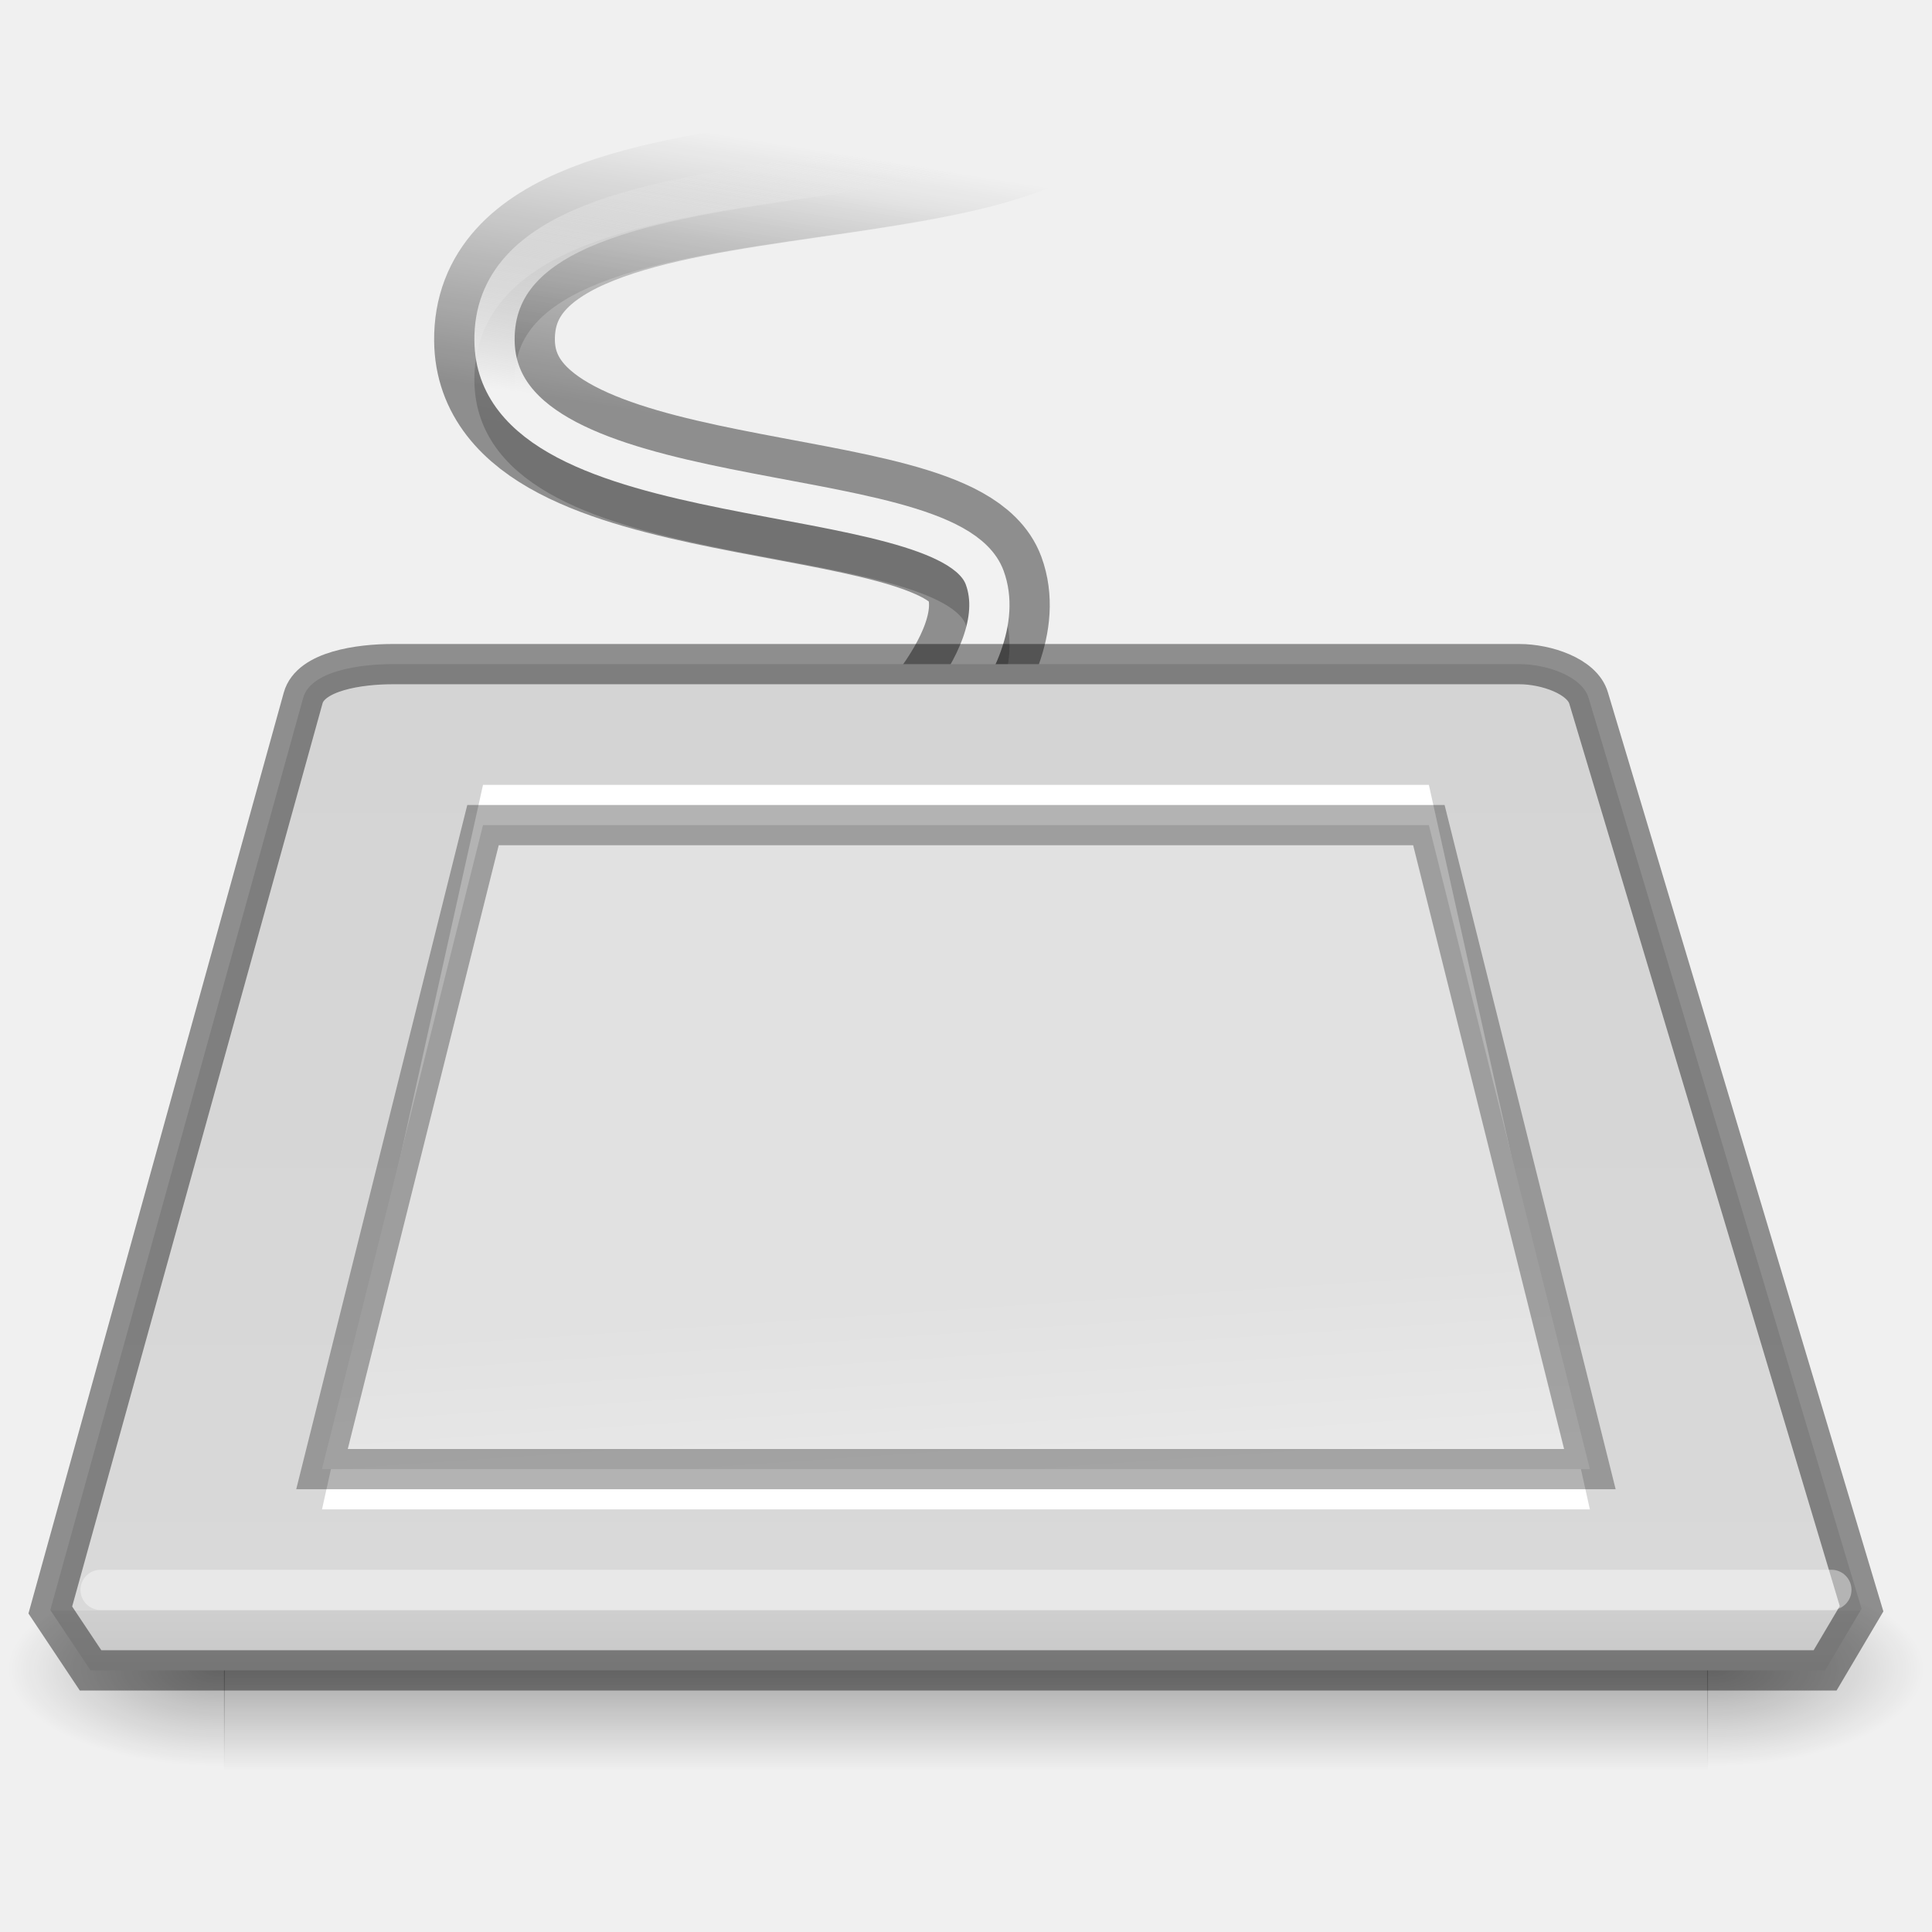
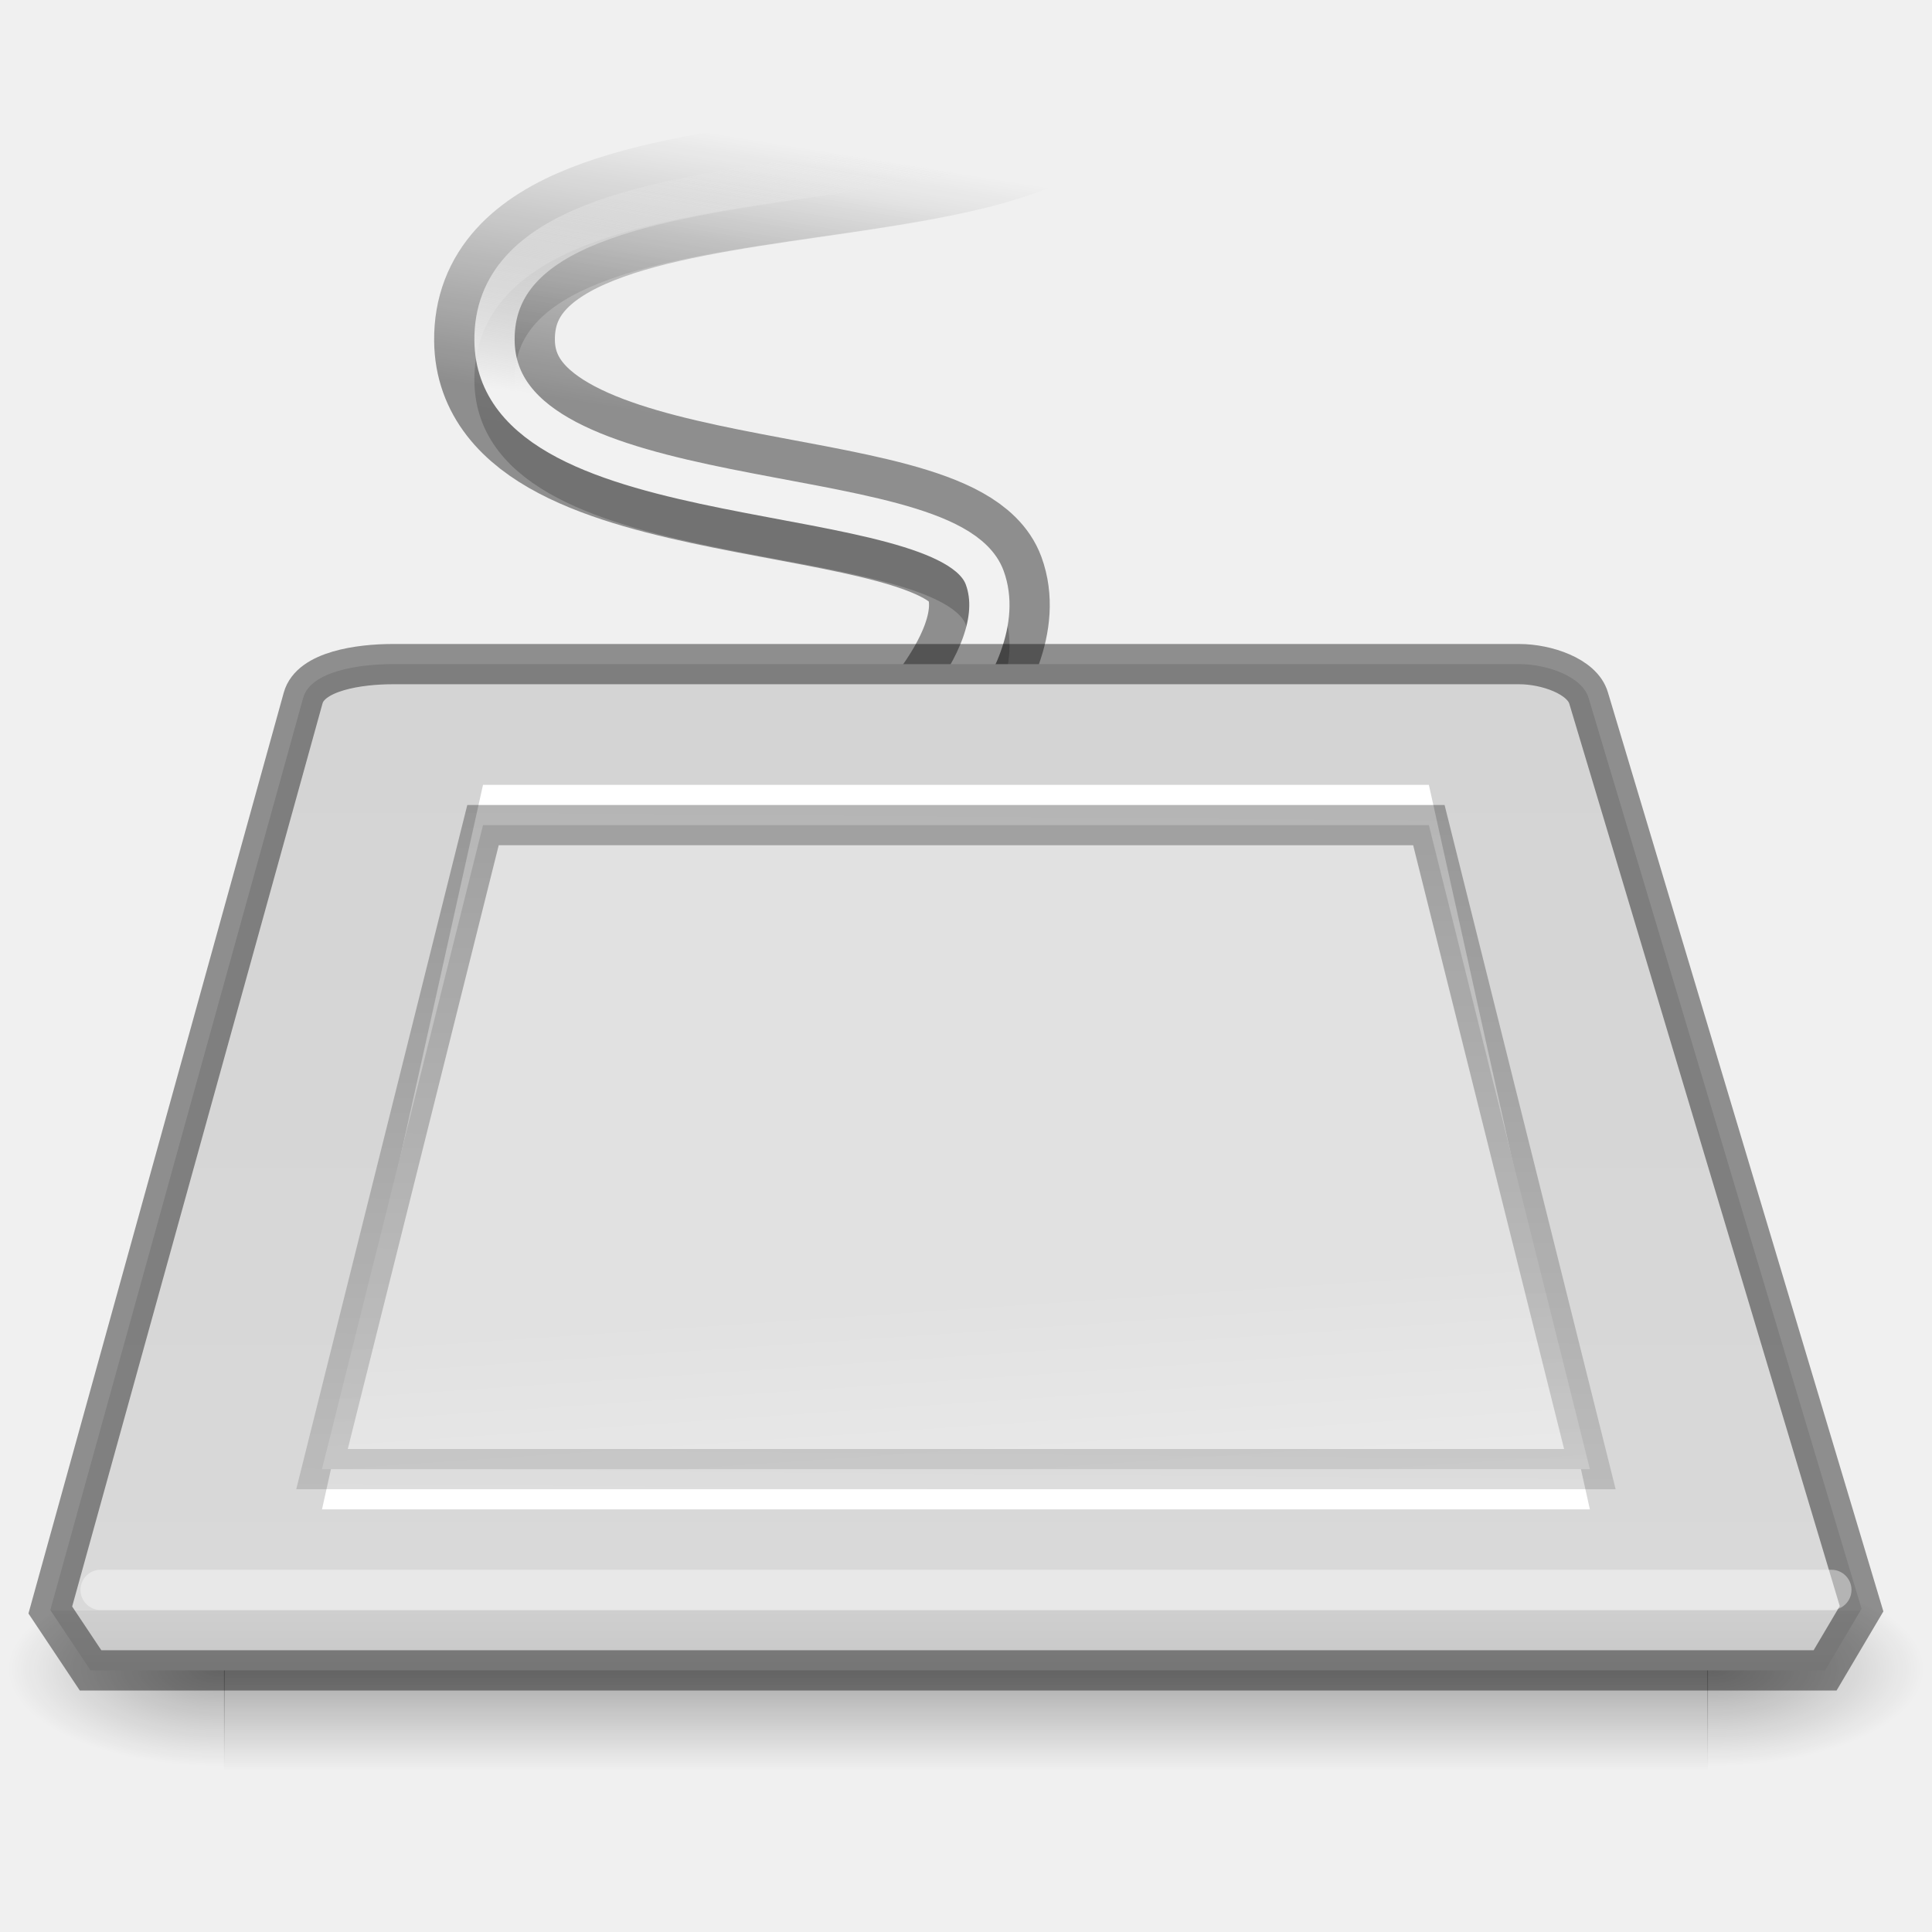
<svg xmlns="http://www.w3.org/2000/svg" xmlns:xlink="http://www.w3.org/1999/xlink" id="svg3786" height="48" width="48" version="1.0">
  <defs id="defs3788">
+     <linearGradient id="linearGradient3874">
+       <stop style="stop-color:#000000;stop-opacity:1;" offset="0" id="stop3876" />
+       <stop style="stop-color:#000000;stop-opacity:0;" offset="1" id="stop3878" />
+     </linearGradient>
    <linearGradient id="linearGradient3861" y2="12.883" gradientUnits="userSpaceOnUse" x2="11.218" gradientTransform="matrix(0.99778,0,0,0.8855143,0.053179,4.204371)" y1="24.05" x1="17.741">
      <stop id="stop3863" style="stop-color:#c5c5c5;stop-opacity:1;" offset="0" />
      <stop offset="0.083" style="stop-color:#cfcfcf;stop-opacity:1;" id="stop3865" />
      <stop offset="0.083" style="stop-color:#d9d9d9;stop-opacity:1;" id="stop3867" />
      <stop id="stop3869" style="stop-color:#d4d4d4;stop-opacity:1;" offset="1" />
    </linearGradient>
    <linearGradient x1="17.741" y1="24.05" gradientTransform="matrix(0.99778,0,0,0.8855143,0.053179,4.204371)" x2="11.218" gradientUnits="userSpaceOnUse" y2="12.883" id="linearGradient3844">
      <stop offset="0" style="stop-color:#c5c5c5;stop-opacity:1;" id="stop3846" />
      <stop id="stop3848" style="stop-color:#cdcdcd;stop-opacity:1;" offset="0.118" />
      <stop id="stop3850" style="stop-color:#bebebe;stop-opacity:1;" offset="0.118" />
      <stop offset="1" style="stop-color:#e1e1e1;stop-opacity:1;" id="stop3852" />
    </linearGradient>
    <radialGradient r="23" gradientTransform="matrix(1.1924,0.5313943,-0.49419,0.81474,3.4847,3.699171)" cx="14.237" cy="12.595" gradientUnits="userSpaceOnUse" id="radialGradient3841">
      <stop offset="0" style="stop-color:#f5f5f5;stop-opacity:1" id="stop3843" />
      <stop offset="1" style="stop-color:#e1e1e1;stop-opacity:1" id="stop3845" />
    </radialGradient>
    <linearGradient id="linearGradient4028">
      <stop style="stop-color:#888888;stop-opacity:1;" offset="0" id="stop4030" />
      <stop style="stop-color:#282828;stop-opacity:1;" offset="1" id="stop4032" />
    </linearGradient>
    <linearGradient id="linearGradient5060">
      <stop id="stop5062" offset="0" />
      <stop id="stop5064" style="stop-opacity:0" offset="1" />
    </linearGradient>
    <radialGradient id="radialGradient2857" gradientUnits="userSpaceOnUse" cy="42" cx="24" gradientTransform="matrix(.90476 1.019e-7 -2.6817e-8 .2381 2.2857 30)" r="21">
      <stop id="stop6312" style="stop-color:#fff" offset="0" />
      <stop id="stop6314" style="stop-color:#fff;stop-opacity:0" offset="1" />
    </radialGradient>
    <radialGradient id="radialGradient2862" gradientUnits="userSpaceOnUse" cy="12.595" cx="14.237" gradientTransform="matrix(1.1924,0.5313943,-0.49419,0.81474,3.4847,3.699171)" r="23">
      <stop id="stop7064" style="stop-color:#e2e2e4;stop-opacity:1;" offset="0" />
      <stop id="stop7060" style="stop-color:#c9c9ca;stop-opacity:1;" offset="1" />
    </radialGradient>
    <linearGradient id="linearGradient2864" y2="12.883" gradientUnits="userSpaceOnUse" x2="11.218" gradientTransform="matrix(0.99778,0,0,0.8855143,0.053179,4.204371)" y1="24.05" x1="17.741">
      <stop id="stop3486" style="stop-color:#9c9c9c;stop-opacity:1;" offset="0" />
      <stop offset="0.25" style="stop-color:#5d5d5d;stop-opacity:1;" id="stop3842" />
      <stop offset="0.5" style="stop-color:#717171;stop-opacity:1;" id="stop3840" />
      <stop id="stop3488" style="stop-color:#bebebe;stop-opacity:1;" offset="1" />
    </linearGradient>
    <linearGradient id="linearGradient2868" y2="40.704" gradientUnits="userSpaceOnUse" x2="28.375" gradientTransform="matrix(1.0002,0,0,0.2502285,-5.0044,27.11461)" y1="50.296" x1="28.438" xlink:href="#linearGradient2864">
      <stop id="stop2223" style="stop-color:#aaa" offset="0" />
      <stop id="stop2219" style="stop-color:#646464" offset="1" />
    </linearGradient>
    <radialGradient id="radialGradient2871" xlink:href="#linearGradient5060" gradientUnits="userSpaceOnUse" cy="486.65" cx="605.71" gradientTransform="matrix(-0.044847,0,0,0.020588,32.611,32.451)" r="117.14" />
    <radialGradient id="radialGradient2874" xlink:href="#linearGradient5060" gradientUnits="userSpaceOnUse" cy="486.65" cx="605.71" gradientTransform="matrix(0.044847,0,0,0.020588,15.389,32.451)" r="117.14" />
    <linearGradient id="linearGradient2877" y2="609.51" gradientUnits="userSpaceOnUse" x2="302.86" gradientTransform="matrix(0.076357,0,0,0.020588,-3.5974,32.451)" y1="366.65" x1="302.86">
      <stop id="stop5050" style="stop-opacity:0" offset="0" />
      <stop id="stop5056" offset=".5" />
      <stop id="stop5052" style="stop-opacity:0" offset="1" />
    </linearGradient>
    <linearGradient id="linearGradient3155-40-33">
      <stop id="stop2847" offset="0" style="stop-color:#1b1b1b;stop-opacity:1;" />
      <stop style="stop-color:#f3f3f3;stop-opacity:1;" offset="0.135" id="stop2849" />
      <stop id="stop2851" offset="0.202" style="stop-color:#b6b6b6;stop-opacity:1;" />
      <stop style="stop-color:#ffffff;stop-opacity:1;" offset="0.27" id="stop2853" />
      <stop id="stop2855" offset="0.447" style="stop-color:#9d9d9d;stop-opacity:1;" />
      <stop style="stop-color:#a6a6a6;stop-opacity:1;" offset="0.571" id="stop2857" />
      <stop id="stop2859" offset="0.72" style="stop-color:#e5e5e5;stop-opacity:1;" />
      <stop id="stop2861" offset="1" style="stop-color:#1b1b1b;stop-opacity:1;" />
    </linearGradient>
    <linearGradient id="linearGradient3191-577-747-672">
      <stop id="stop2865" offset="0" style="stop-color:#5e5e5e;stop-opacity:1;" />
      <stop id="stop2867" offset="1" style="stop-color:#5a5a5a;stop-opacity:1;" />
    </linearGradient>
    <linearGradient id="linearGradient3155-40">
      <stop id="stop2541" offset="0" style="stop-color:#181818;stop-opacity:1;" />
      <stop style="stop-color:#dbdbdb;stop-opacity:1;" offset="0.135" id="stop2543" />
      <stop id="stop2545" offset="0.202" style="stop-color:#a4a4a4;stop-opacity:1;" />
      <stop style="stop-color:#ffffff;stop-opacity:1;" offset="0.27" id="stop2547" />
      <stop id="stop2549" offset="0.447" style="stop-color:#8d8d8d;stop-opacity:1;" />
      <stop style="stop-color:#959595;stop-opacity:1;" offset="0.571" id="stop2551" />
      <stop id="stop2553" offset="0.72" style="stop-color:#cecece;stop-opacity:1;" />
      <stop id="stop2555" offset="1" style="stop-color:#181818;stop-opacity:1;" />
    </linearGradient>
    <linearGradient id="linearGradient3319">
      <stop style="stop-color:#7f96af;stop-opacity:1;" offset="0" id="stop3321" />
      <stop style="stop-color:#485c73;stop-opacity:1;" offset="1" id="stop3323" />
    </linearGradient>
    <linearGradient id="linearGradient4642">
      <stop id="stop4644" offset="0" style="stop-color:#4e535a;stop-opacity:1;" />
      <stop style="stop-color:#151c20;stop-opacity:1" offset="0.16" id="stop4646" />
      <stop id="stop4648" offset="0.167" style="stop-color:#4b5f76;stop-opacity:1;" />
      <stop style="stop-color:#4b5f76;stop-opacity:1;" offset="1" id="stop4650" />
    </linearGradient>
    <linearGradient id="linearGradient8967">
      <stop id="stop8969" offset="0" style="stop-color:#bdccdd;stop-opacity:1;" />
      <stop id="stop8971" offset="1" style="stop-color:#506985;stop-opacity:1;" />
    </linearGradient>
    <linearGradient id="linearGradient5048">
      <stop style="stop-color:black;stop-opacity:0;" offset="0" id="stop5050-3" />
      <stop id="stop5056-6" offset="0.5" style="stop-color:black;stop-opacity:1;" />
      <stop style="stop-color:black;stop-opacity:0;" offset="1" id="stop5052-5" />
    </linearGradient>
    <linearGradient xlink:href="#linearGradient3155-40" id="linearGradient3234" gradientUnits="userSpaceOnUse" gradientTransform="matrix(0.8239774,-0.8548421,0.7471754,0.7309632,-88.85528,1.674494)" spreadMethod="pad" x1="23.576" y1="25.357" x2="23.576" y2="31.211" />
    <linearGradient xlink:href="#linearGradient3155-40-33" id="linearGradient3236" gradientUnits="userSpaceOnUse" gradientTransform="matrix(0.8006848,-0.8306768,0.8744329,0.8554595,-91.49015,-1.532335)" x1="10.869" y1="25.077" x2="11.083" y2="30.467" />
    <linearGradient xlink:href="#linearGradient3191-577-747-672" id="linearGradient3238" gradientUnits="userSpaceOnUse" gradientTransform="matrix(0.6334257,-0.05500901,-0.03910351,0.6392777,-64.7062,-9.126561)" x1="5.712" y1="37.817" x2="9.522" y2="41.392" />
    <radialGradient xlink:href="#linearGradient4028" id="radialGradient4034" cx="18.466" cy="30.273" fx="18.466" fy="30.273" r="15.75" gradientTransform="matrix(1.367215,0.1004445,-0.1059524,1.442186,-3.573663,-14.51376)" gradientUnits="userSpaceOnUse" />
    <linearGradient xlink:href="#linearGradient2864" id="linearGradient4044" x1="27.75" y1="56.628" x2="27.75" y2="33.69" gradientUnits="userSpaceOnUse" gradientTransform="translate(0,3)" />
    <linearGradient xlink:href="#linearGradient2864" id="linearGradient4046" gradientUnits="userSpaceOnUse" gradientTransform="matrix(0.99778,0,0,0.8855143,0.053179,7.204371)" x1="17.741" y1="24.05" x2="11.218" y2="12.883" />
    <linearGradient xlink:href="#radialGradient3841" id="linearGradient3839" x1="25.5" y1="33.25" x2="18.25" y2="24" gradientUnits="userSpaceOnUse" />
    <linearGradient xlink:href="#linearGradient3844" id="linearGradient3838" gradientUnits="userSpaceOnUse" gradientTransform="translate(-0.25,3)" x1="25.098" y1="39.834" x2="25.01" y2="15.04" />
    <linearGradient xlink:href="#linearGradient3861" id="linearGradient3859" gradientUnits="userSpaceOnUse" gradientTransform="translate(-0.25,3)" x1="25.25" y1="39" x2="25.25" y2="15" />
    <linearGradient xlink:href="#linearGradient2877" id="linearGradient3883" gradientUnits="userSpaceOnUse" gradientTransform="matrix(0.076357,0,0,0.020588,-3.5974,32.451)" x1="302.86" y1="366.65" x2="302.86" y2="609.51" />
    <radialGradient xlink:href="#linearGradient5060" id="radialGradient3885" gradientUnits="userSpaceOnUse" gradientTransform="matrix(0.044847,0,0,0.020588,15.389,32.451)" cx="605.71" cy="486.65" r="117.14" />
    <radialGradient xlink:href="#linearGradient5060" id="radialGradient3887" gradientUnits="userSpaceOnUse" gradientTransform="matrix(-0.044847,0,0,0.020588,32.611,32.451)" cx="605.71" cy="486.65" r="117.14" />
    <radialGradient xlink:href="#linearGradient5060" id="radialGradient3891" gradientUnits="userSpaceOnUse" gradientTransform="matrix(-0.044847,0,0,0.020588,32.611,31.451)" cx="605.71" cy="486.65" r="117.14" />
    <radialGradient xlink:href="#linearGradient5060" id="radialGradient3894" gradientUnits="userSpaceOnUse" gradientTransform="matrix(0.044847,0,0,0.020588,15.389,31.451)" cx="605.71" cy="486.65" r="117.14" />
    <linearGradient xlink:href="#linearGradient2877" id="linearGradient3897" gradientUnits="userSpaceOnUse" gradientTransform="matrix(0.076357,0,0,0.020588,-3.5974,31.451)" x1="302.86" y1="366.65" x2="302.86" y2="609.51" />
    <linearGradient y2="67.362" x2="327.479" y1="74.433" x1="328.628" gradientTransform="matrix(-1,0,0,1,356.8728,-62.18176)" gradientUnits="userSpaceOnUse" id="linearGradient5033" xlink:href="#linearGradient3847" />
    <linearGradient id="linearGradient3847">
      <stop style="stop-color:#f2f2f2;stop-opacity:1;" offset="0" id="stop3849" />
      <stop style="stop-color:#ebebeb;stop-opacity:0;" offset="1" id="stop3851" />
    </linearGradient>
    <linearGradient xlink:href="#linearGradient6883" id="linearGradient3918" gradientUnits="userSpaceOnUse" gradientTransform="matrix(-1,0,0,1,356.8728,-61.18176)" x1="328.628" y1="74.433" x2="327.479" y2="67.362" />
    <linearGradient id="linearGradient6883">
      <stop id="stop6885" offset="0" style="stop-color:#000000;stop-opacity:1;" />
      <stop id="stop6887" offset="1" style="stop-color:#000000;stop-opacity:0;" />
    </linearGradient>
    <linearGradient xlink:href="#linearGradient3952-0" id="linearGradient3916" gradientUnits="userSpaceOnUse" gradientTransform="matrix(-1,0,0,1,352.8728,-65.71553)" x1="328.628" y1="74.433" x2="327.479" y2="67.362" />
    <linearGradient id="linearGradient3952-0">
      <stop style="stop-color:#000000;stop-opacity:1;" offset="0" id="stop3954-1" />
      <stop style="stop-color:#000000;stop-opacity:0;" offset="1" id="stop3956-6" />
    </linearGradient>
    <linearGradient y2="67.362" x2="327.479" y1="74.433" x1="328.628" gradientTransform="matrix(-1,0,0,1,356.8728,-62.18176)" gradientUnits="userSpaceOnUse" id="linearGradient3189" xlink:href="#linearGradient3952-0" />
+     <linearGradient xlink:href="#linearGradient3874" id="linearGradient3880" x1="22.261" y1="19.219" x2="22" y2="51" gradientUnits="userSpaceOnUse" />
  </defs>
  <path id="path3146" d="m 21.947,19.284 c 0,0 3.286,-2.835 2.518,-4.932 -0.934,-2.552 -12.127,-1.38 -12.179,-5.889 -0.066,-5.769 15.745,-2.401 15.407,-7.889" style="opacity:0.41;fill:none;stroke:url(#linearGradient3189);stroke-width:3;stroke-linecap:butt;stroke-linejoin:miter;stroke-miterlimit:4;stroke-opacity:1;stroke-dasharray:none;display:inline;enable-background:new" />
  <path id="path6877" d="m 21.947,20.284 c 0,0 3.286,-2.835 2.518,-4.932 -0.934,-2.552 -12.127,-1.38 -12.179,-5.889 -0.066,-5.769 15.745,-2.401 15.407,-7.889" style="opacity:0.2;fill:none;stroke:url(#linearGradient3918);stroke-width:1;stroke-linecap:butt;stroke-linejoin:miter;stroke-miterlimit:4;stroke-opacity:1;stroke-dasharray:none;display:inline;enable-background:new" />
  <path style="fill:none;stroke:url(#linearGradient5033);stroke-width:1;stroke-linecap:butt;stroke-linejoin:miter;stroke-miterlimit:4;stroke-opacity:1;stroke-dasharray:none;display:inline;enable-background:new" d="m 21.947,19.284 c 0,0 3.286,-2.835 2.518,-4.932 -0.934,-2.552 -12.127,-1.38 -12.179,-5.889 -0.066,-5.769 15.745,-2.401 15.407,-7.889" id="path3590" />
  <g id="g3899">
    <rect x="5.565" y="39" width="36.869" height="5" style="opacity:0.3;fill:url(#linearGradient3897)" id="rect2723" />
    <path d="m 42.417,39 v 5 c 2.309,0.009 5.583,-1.12 5.583,-2.5 0,-1.38 -2.577,-2.5 -5.583,-2.5 z" style="opacity:0.3;fill:url(#radialGradient3894)" id="path2725" />
    <path d="m 5.583,39 v 5 C 3.274,44.009 0,42.88 0,41.5 c 0,-1.38 2.577,-2.5 5.583,-2.5 z" style="opacity:0.3;fill:url(#radialGradient3891)" id="path2727" />
  </g>
  <path style="fill:url(#linearGradient3859);fill-opacity:1;fill-rule:evenodd;stroke:none;enable-background:new" d="m 9.75,16.5 c -0.81,0 -2.035,0.168 -2.219,0.844 L 1.25,40 l 1,1.5 43.094,0 0.906,-1.531 -6.781,-22.625 C 39.309,16.796 38.409,16.5 37.75,16.5 z" id="rect6431" />
  <path id="path3950" d="m 12,19.5 -4,18 31.5,0 -4,-18 z" style="fill:#ffffff;fill-opacity:1;stroke:none" />
  <path style="fill:url(#linearGradient3839);stroke:none;stroke-width:0.5;stroke-linecap:butt;stroke-linejoin:miter;stroke-miterlimit:4;stroke-opacity:1;stroke-dasharray:none;fill-opacity:1" d="m 12,20.5 -4,16 31.5,0 -4,-16 z" id="path3246" />
-   <path id="path3854" d="m 12,20.5 -4,16 31.5,0 -4,-16 z" style="fill:none;stroke:#000000;stroke-width:1;stroke-linecap:butt;stroke-linejoin:miter;stroke-miterlimit:4;stroke-opacity:1;stroke-dasharray:none;fill-opacity:1;opacity:0.3" />
+   <path id="path3854" d="m 12,20.5 -4,16 31.5,0 -4,-16 z" style="fill:none;stroke:url(#linearGradient3880);stroke-width:1;stroke-linecap:butt;stroke-linejoin:miter;stroke-miterlimit:4;stroke-opacity:1;stroke-dasharray:none;fill-opacity:1;opacity:0.3" />
  <path id="path3856" d="M 10 16.5 C 9.19 16.5 7.965 16.668 7.781 17.344 L 1.5 40.469 L 46.5 40.5 L 39.719 17.344 C 39.559 16.796 38.659 16.5 38 16.5 L 10 16.5 z M 46.5 40.5 L 1.5 40.5 L 2.5 42.5 L 45.594 42.5 L 46.5 40.5 z " style="fill:none;fill-opacity:1;fill-rule:evenodd;stroke:none;stroke-width:1;stroke-linecap:round;stroke-linejoin:round;stroke-opacity:1;enable-background:new" />
  <path id="path3873" d="m 9.75,16.5 c -0.81,0 -2.035,0.168 -2.219,0.844 L 1.25,40 l 1,1.5 43.094,0 0.906,-1.531 -6.781,-22.625 C 39.309,16.796 38.409,16.5 37.75,16.5 z" style="fill:none;fill-opacity:1;fill-rule:evenodd;stroke:#000000;enable-background:new;stroke-opacity:1;opacity:0.41" />
  <rect style="opacity:0.41;fill:#ffffff;fill-opacity:1;stroke:none" id="rect3875" width="44" height="1" x="2" y="39" ry="0.5" />
</svg>
